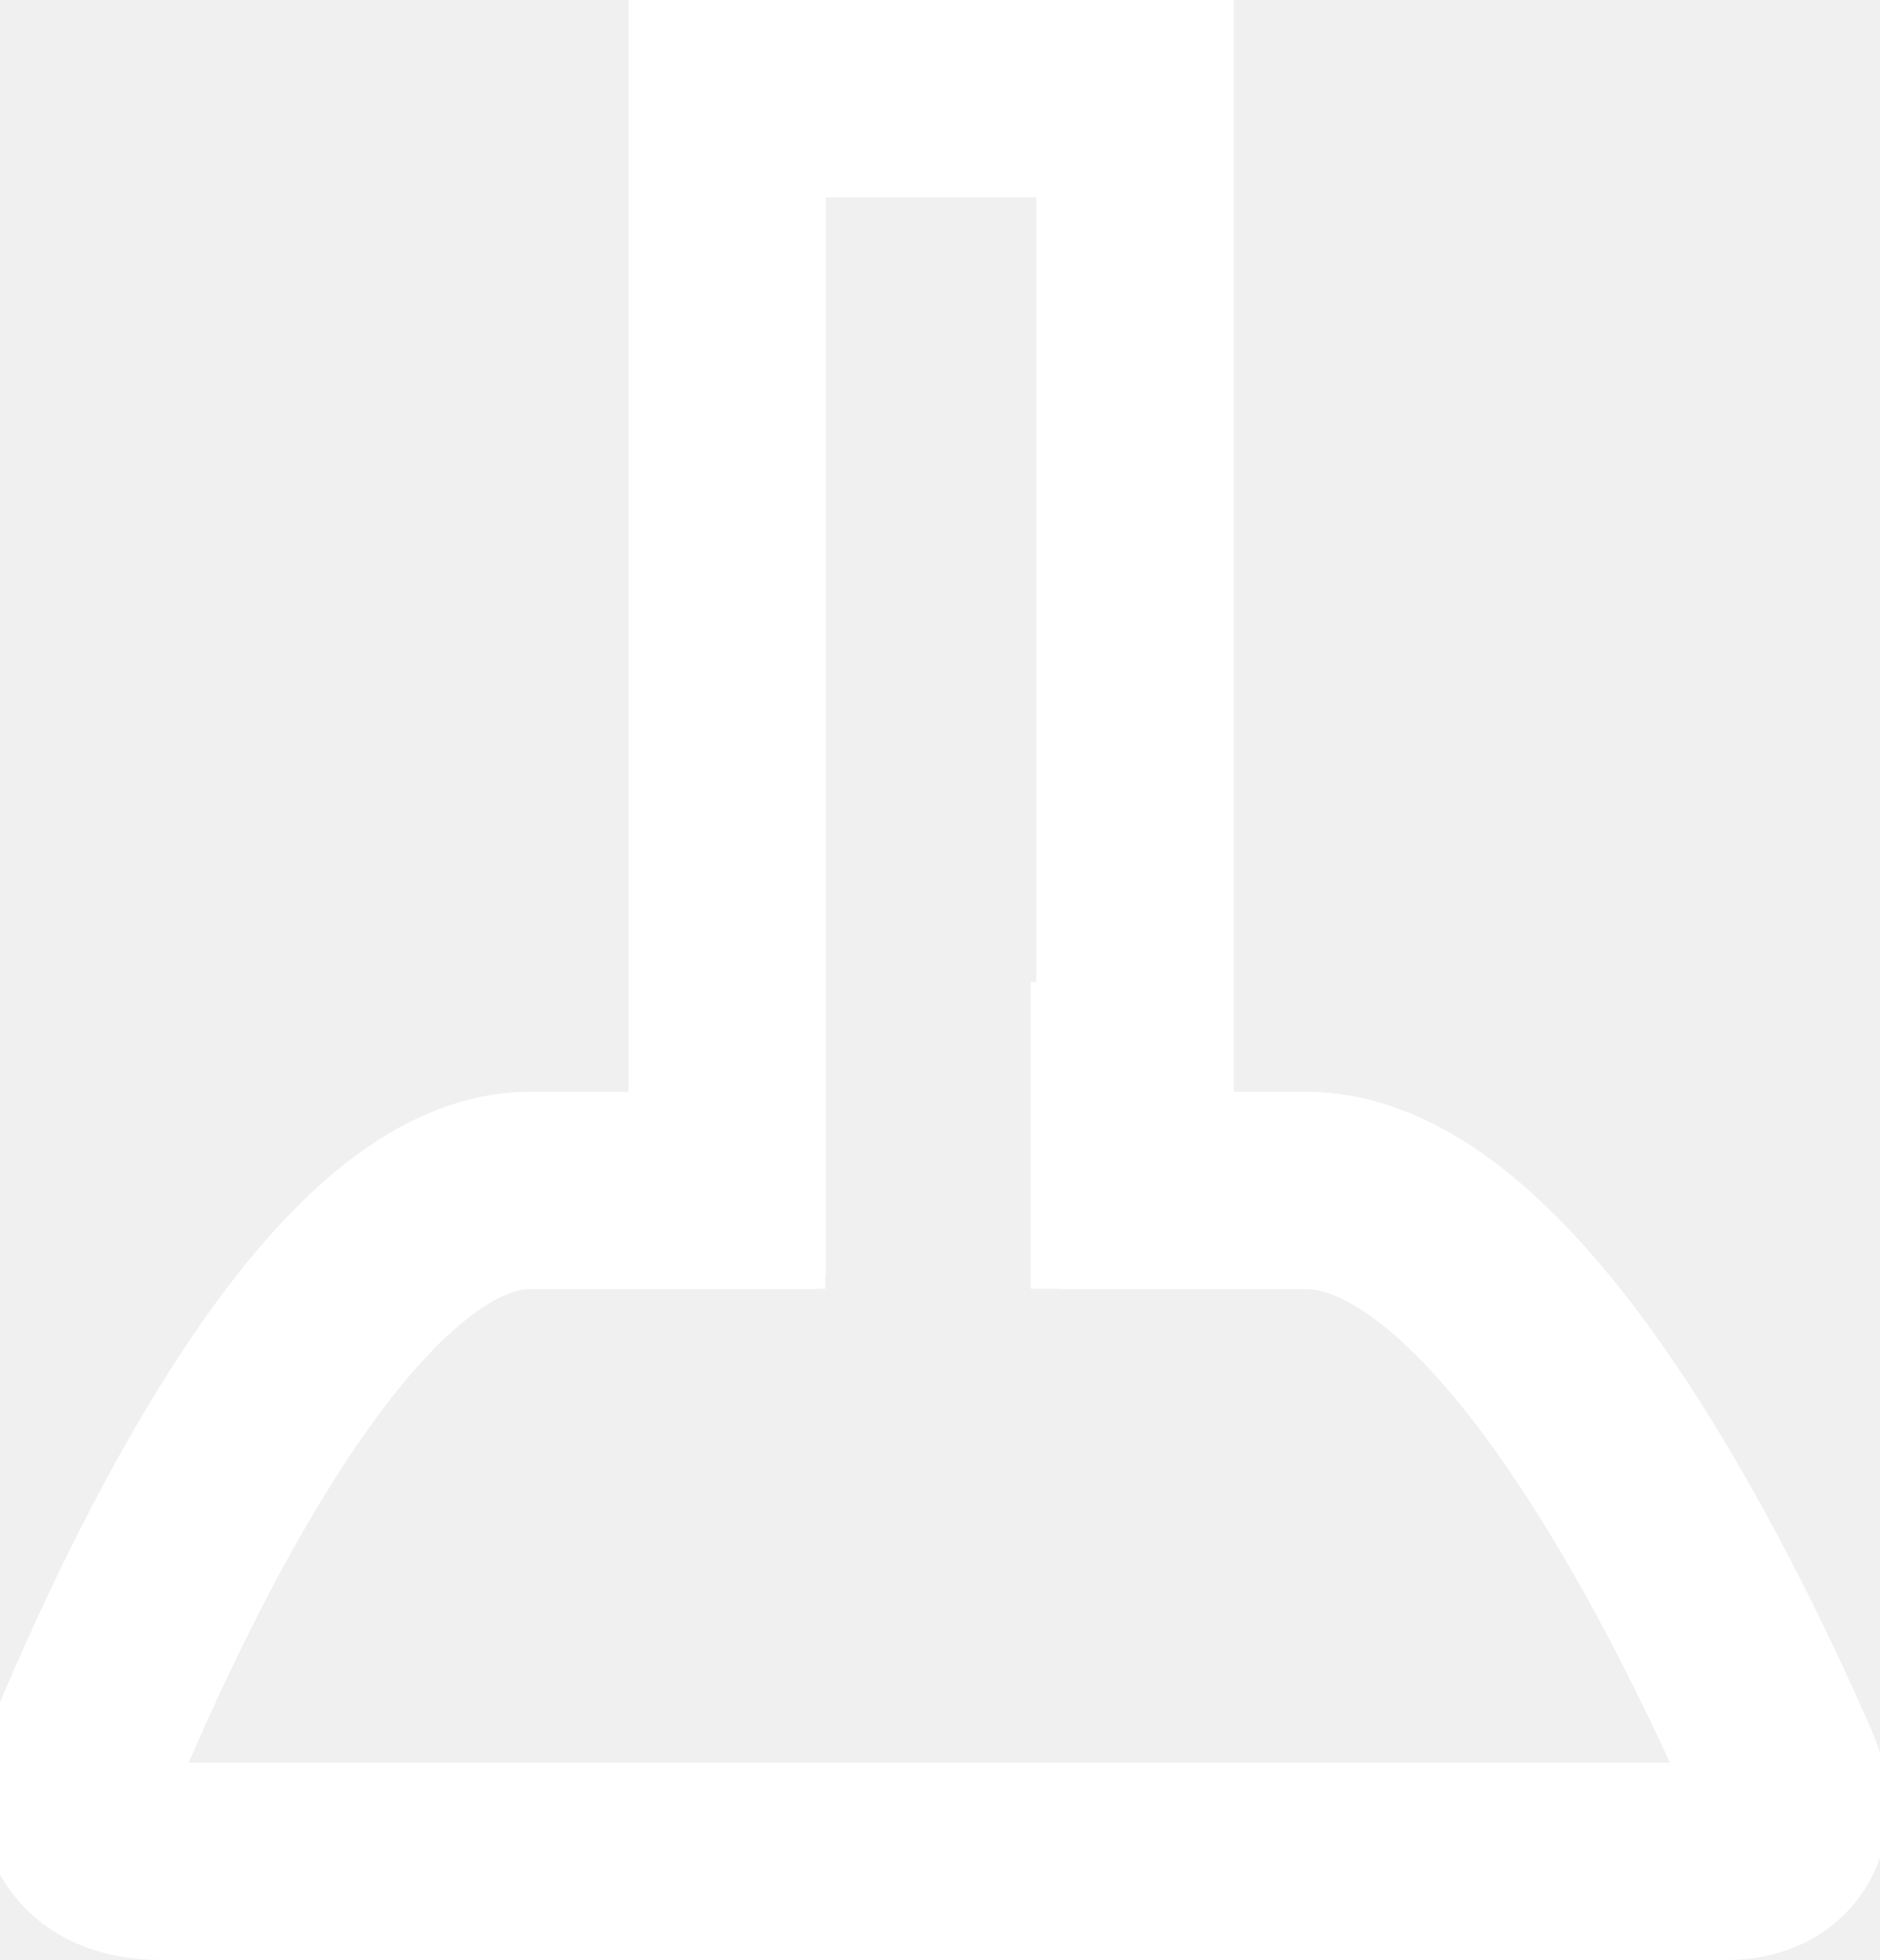
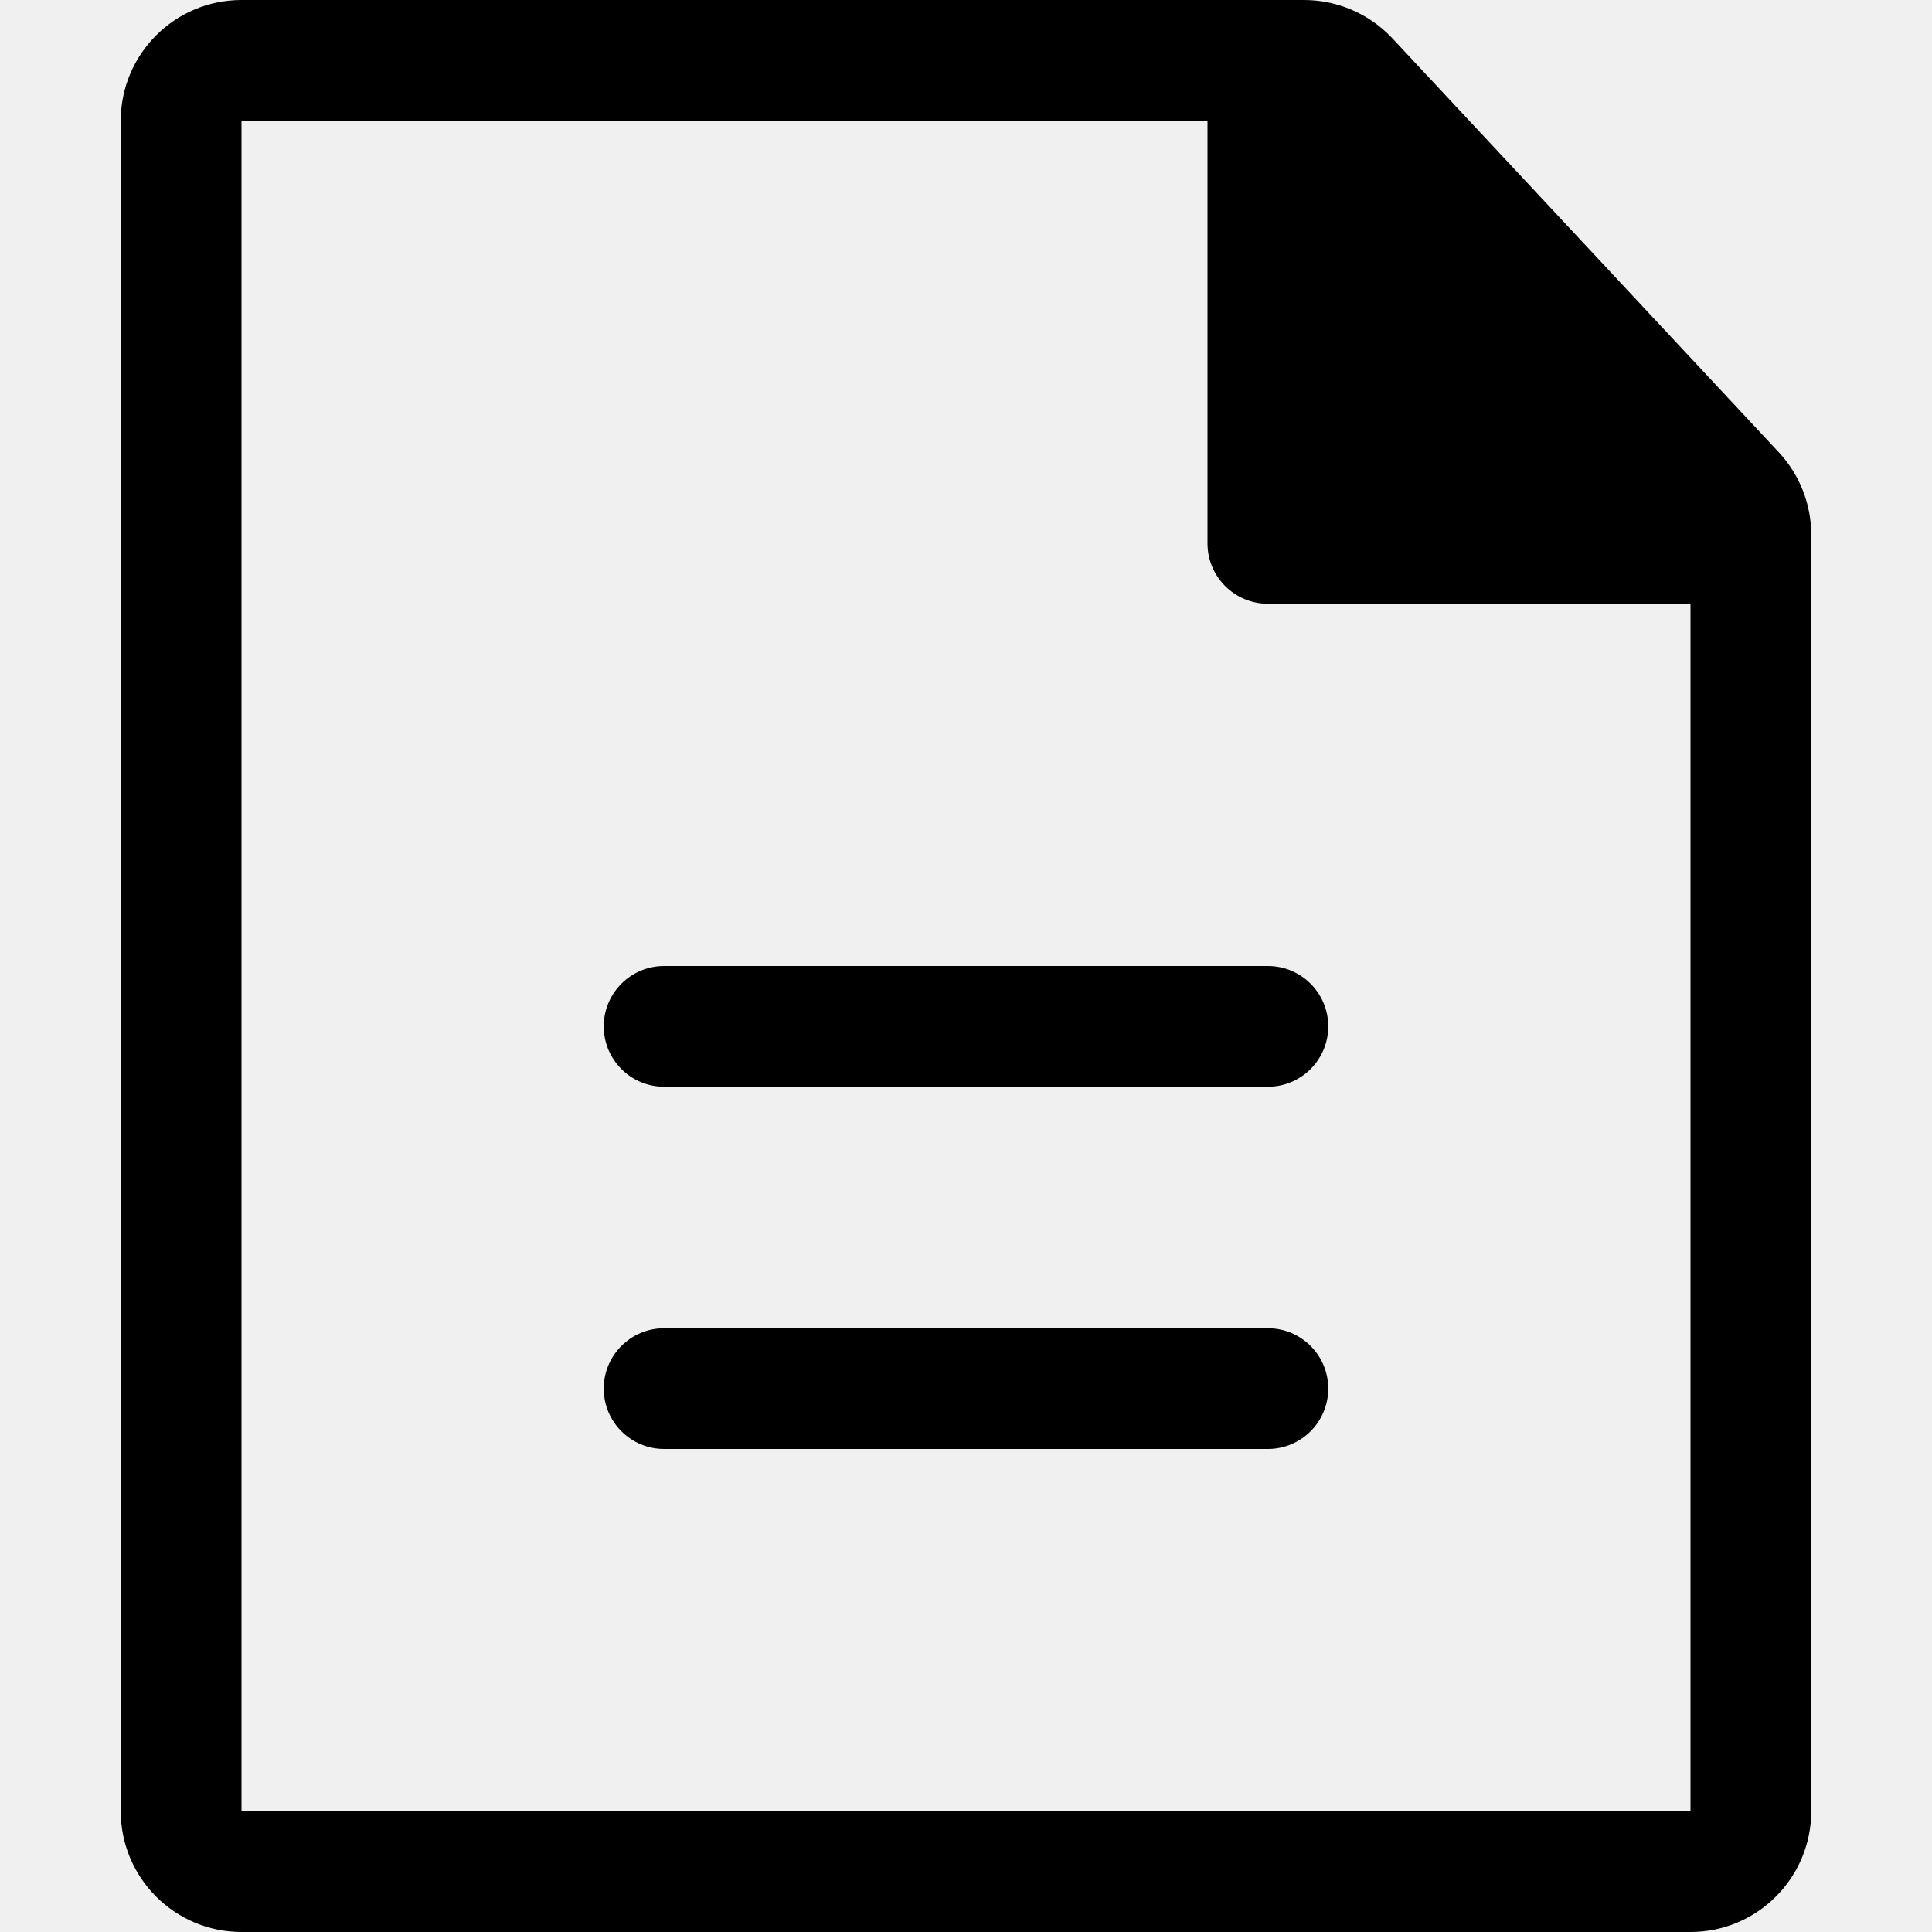
- <svg xmlns="http://www.w3.org/2000/svg" version="1.1" width="14.287" height="14.9" viewBox="0,0,14.287,14.9">
-   <g transform="translate(-232.8985,-172.55)">
-     <g fill="none" stroke="#ffffff" stroke-miterlimit="10">
-       <g>
-         <path d="M239.109,181.5h-0.682v-8.2h3.1v8.2h-0.567" stroke-width="1.5" />
-         <path d="M240.942,181.6c0.588,0 1.238,0 1.885,0c1.51,0 2.997,2.997 3.609,4.396c0.186,0.426 -0.03,0.704 -0.409,0.704c-1.337,0 -9.21,0 -11.9,0c-0.564,0 -0.768,-0.372 -0.538,-0.916c0.621,-1.468 1.957,-4.184 3.338,-4.184c0.747,0 1.507,0 2.174,0" stroke-width="1.5" />
-         <path d="M240.985,182.097v-1.833h0.986v1.833z" stroke-width="0.5" />
-         <path d="M237.937,182.097v-1.833h0.986v1.833z" stroke-width="0.5" />
-       </g>
-     </g>
-   </g>
+ <svg xmlns="http://www.w3.org/2000/svg" width="128" height="128" viewBox="0 0 16 16">
+   <path fill="currentColor" d="M10.8 0c.274 0 .537.113.726.312l3.2 3.428c.176.186.274.433.274.689V15a1 1 0 0 1-1 1H2a1 1 0 0 1-1-1V1a1 1 0 0 1 1-1zM14 5h-3.5a.5.5 0 0 1-.5-.5V1H2v14h12zm-8.5 7a.5.5 0 1 1 0-1h5a.5.5 0 1 1 0 1zm0-3a.5.5 0 0 1 0-1h5a.5.5 0 1 1 0 1z" />
</svg>
